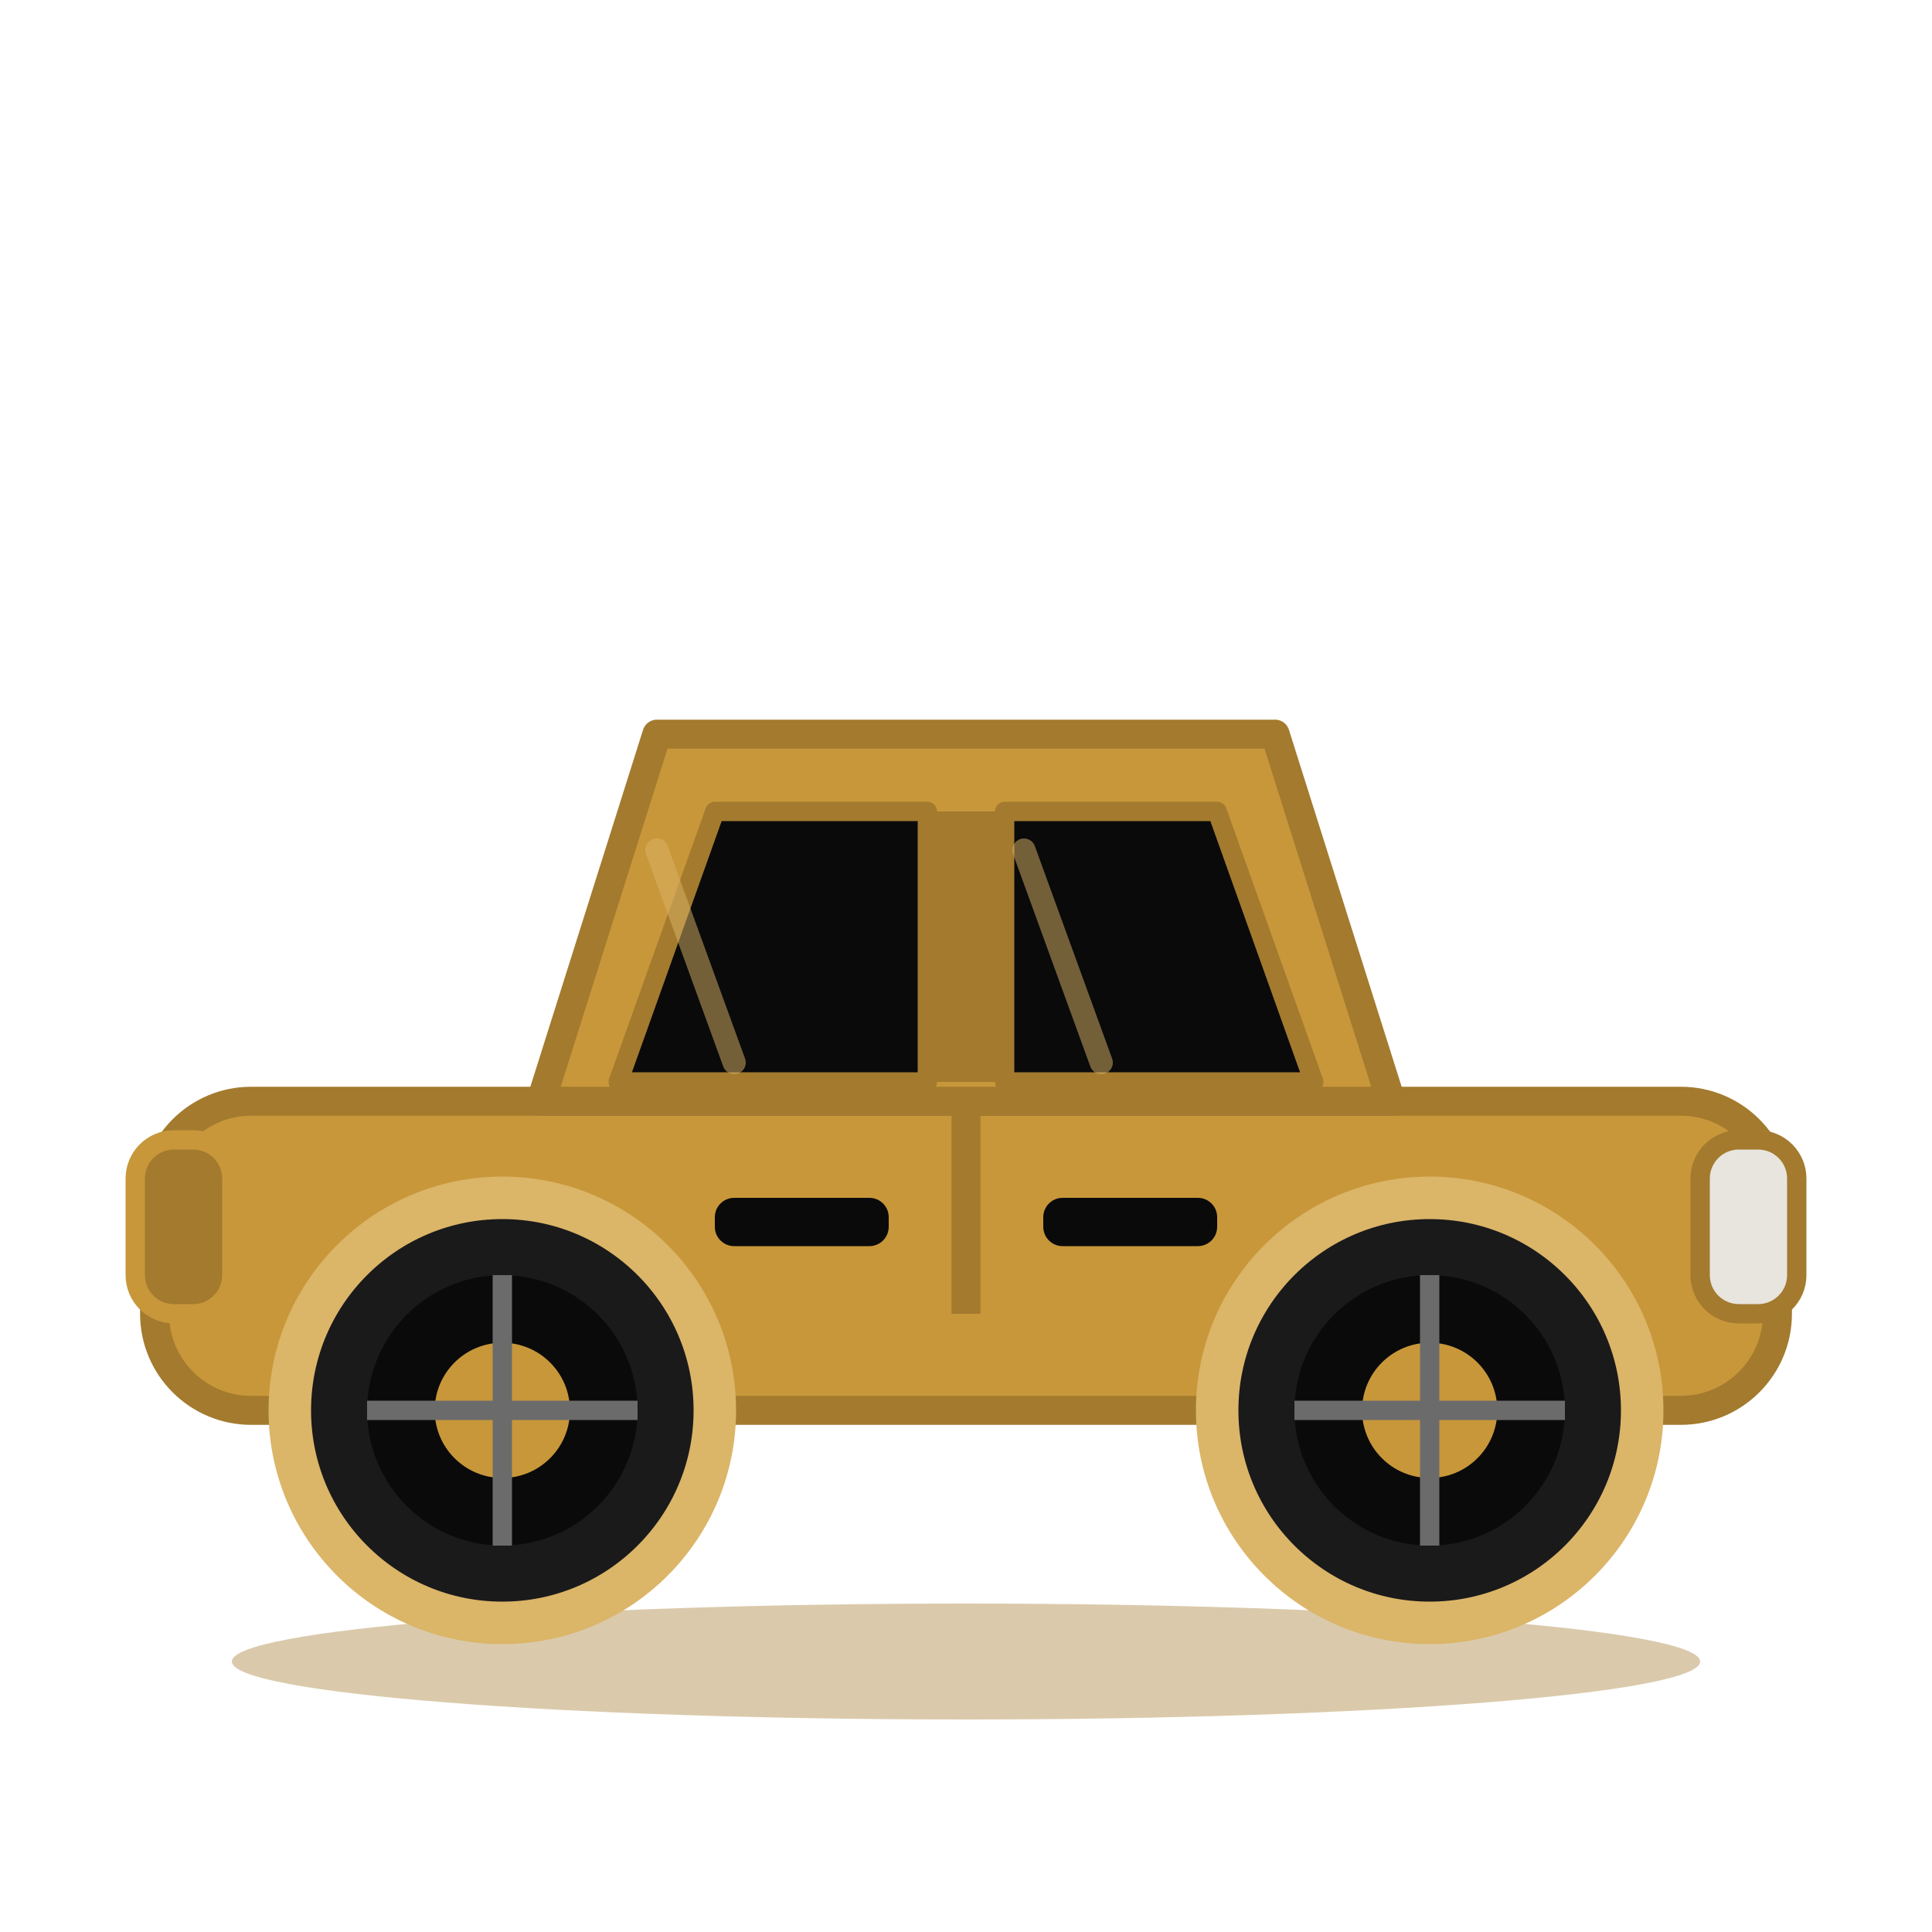
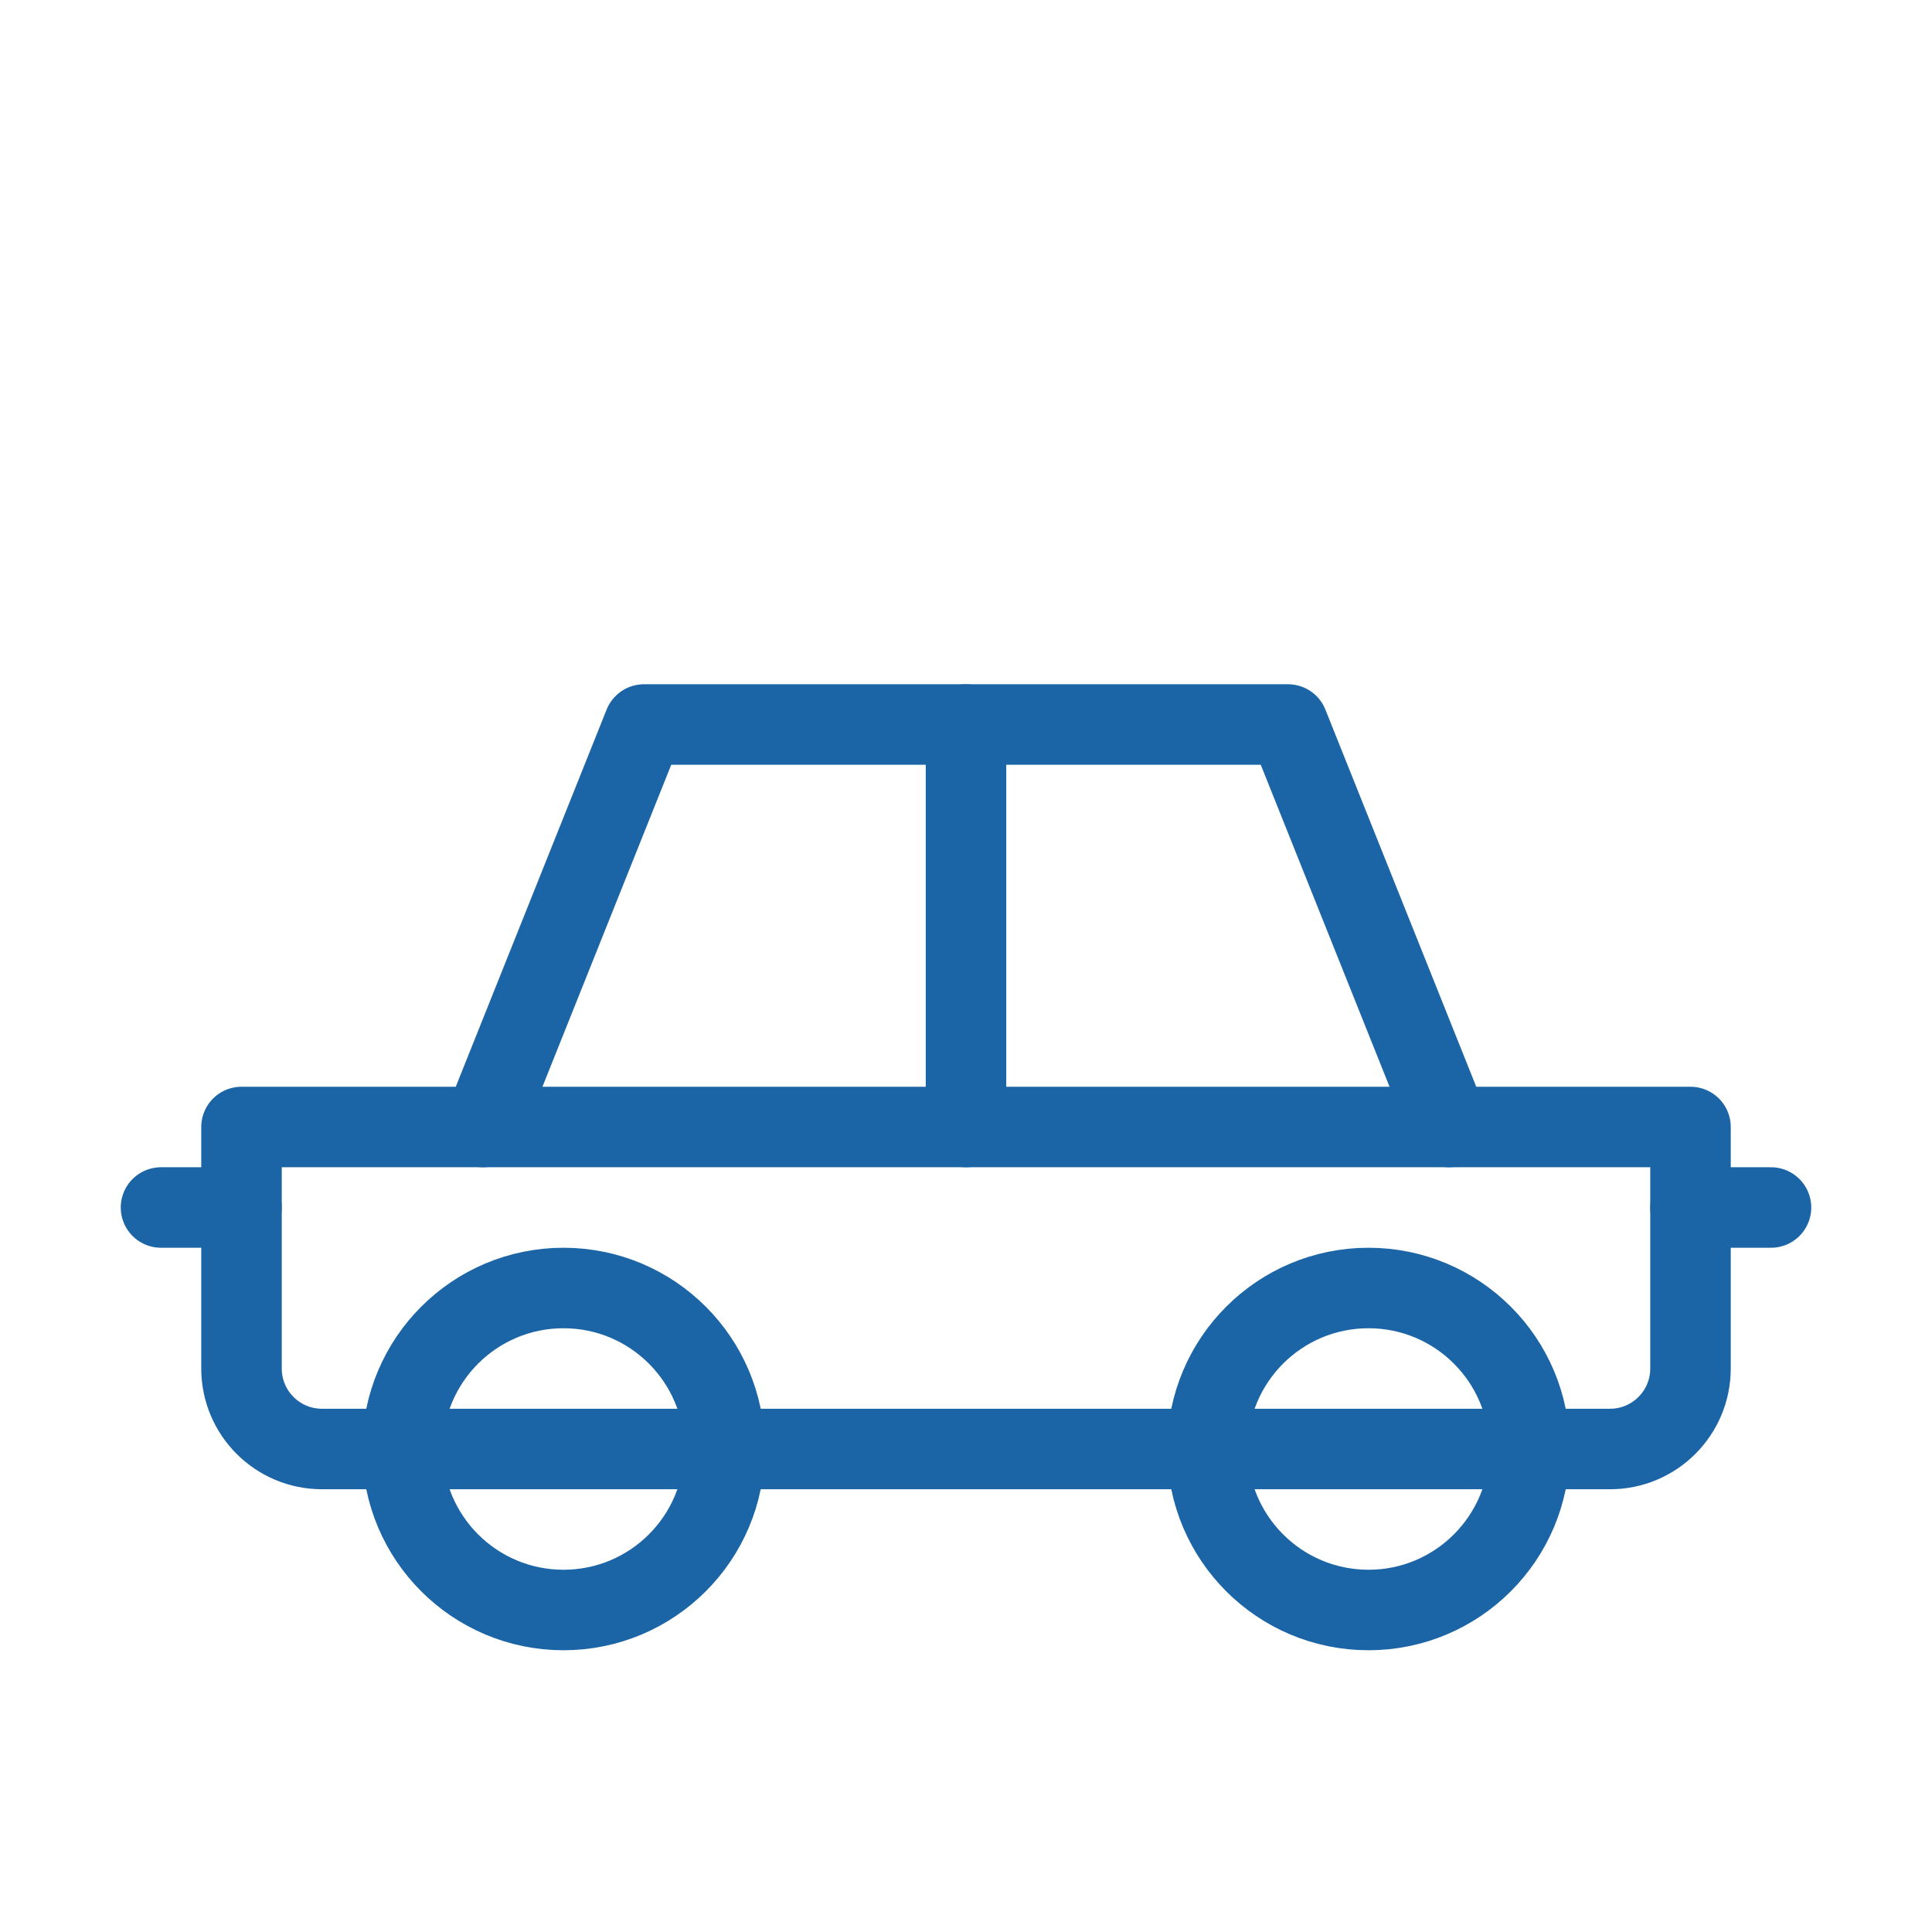
- <svg xmlns="http://www.w3.org/2000/svg" viewBox="0 0 100 100">
-   <ellipse cx="50" cy="86" rx="38" ry="3" fill="#a37a2e" opacity="0.4" />
-   <rect x="8" y="57" width="84" height="16" rx="5" fill="#c8973a" stroke="#a37a2e" stroke-width="1.5" />
-   <path d="M28 57 L34 38 L66 38 L72 57 Z" fill="#c8973a" stroke="#a37a2e" stroke-width="1.5" stroke-linejoin="round" />
-   <path d="M32 56 L37 42 L48 42 L48 56 Z" fill="#0a0a0b" stroke="#a37a2e" stroke-width="1" stroke-linejoin="round" />
-   <path d="M52 56 L52 42 L63 42 L68 56 Z" fill="#0a0a0b" stroke="#a37a2e" stroke-width="1" stroke-linejoin="round" />
-   <line x1="34" y1="44" x2="38" y2="55" stroke="#dbb568" stroke-width="1.2" opacity="0.5" stroke-linecap="round" />
-   <line x1="53" y1="44" x2="57" y2="55" stroke="#dbb568" stroke-width="1.2" opacity="0.5" stroke-linecap="round" />
-   <rect x="48" y="42" width="4" height="14" fill="#a37a2e" />
-   <rect x="88" y="59" width="5" height="9" rx="2" fill="#e8e4de" stroke="#a37a2e" stroke-width="1" />
-   <rect x="7" y="59" width="5" height="9" rx="2" fill="#a37a2e" stroke="#c8973a" stroke-width="1" />
-   <circle cx="26" cy="73" r="11" fill="#1a1a1b" stroke="#dbb568" stroke-width="2.2" />
-   <circle cx="26" cy="73" r="7" fill="#0a0a0b" />
-   <circle cx="26" cy="73" r="3.5" fill="#c8973a" />
-   <line x1="26" y1="66" x2="26" y2="80" stroke="#6b6b6b" stroke-width="1" />
-   <line x1="19" y1="73" x2="33" y2="73" stroke="#6b6b6b" stroke-width="1" />
-   <circle cx="74" cy="73" r="11" fill="#1a1a1b" stroke="#dbb568" stroke-width="2.2" />
-   <circle cx="74" cy="73" r="7" fill="#0a0a0b" />
-   <circle cx="74" cy="73" r="3.5" fill="#c8973a" />
-   <line x1="74" y1="66" x2="74" y2="80" stroke="#6b6b6b" stroke-width="1" />
-   <line x1="67" y1="73" x2="81" y2="73" stroke="#6b6b6b" stroke-width="1" />
-   <line x1="50" y1="57" x2="50" y2="68" stroke="#a37a2e" stroke-width="1.5" />
-   <rect x="37" y="62" width="9" height="2.5" rx="1" fill="#0a0a0b" />
-   <rect x="54" y="62" width="9" height="2.5" rx="1" fill="#0a0a0b" />
+ <svg xmlns="http://www.w3.org/2000/svg" viewBox="0 0 48 48" fill="none" stroke="#1B65A6" stroke-width="2" stroke-linecap="round" stroke-linejoin="round">
+   <path d="M6 28h36v6a2 2 0 01-2 2H8a2 2 0 01-2-2v-6z" />
+   <path d="M12 28l4-10h16l4 10" />
+   <line x1="24" y1="18" x2="24" y2="28" />
+   <circle cx="14" cy="36" r="4" />
+   <circle cx="34" cy="36" r="4" />
+   <line x1="6" y1="30" x2="4" y2="30" />
+   <line x1="42" y1="30" x2="44" y2="30" />
</svg>
